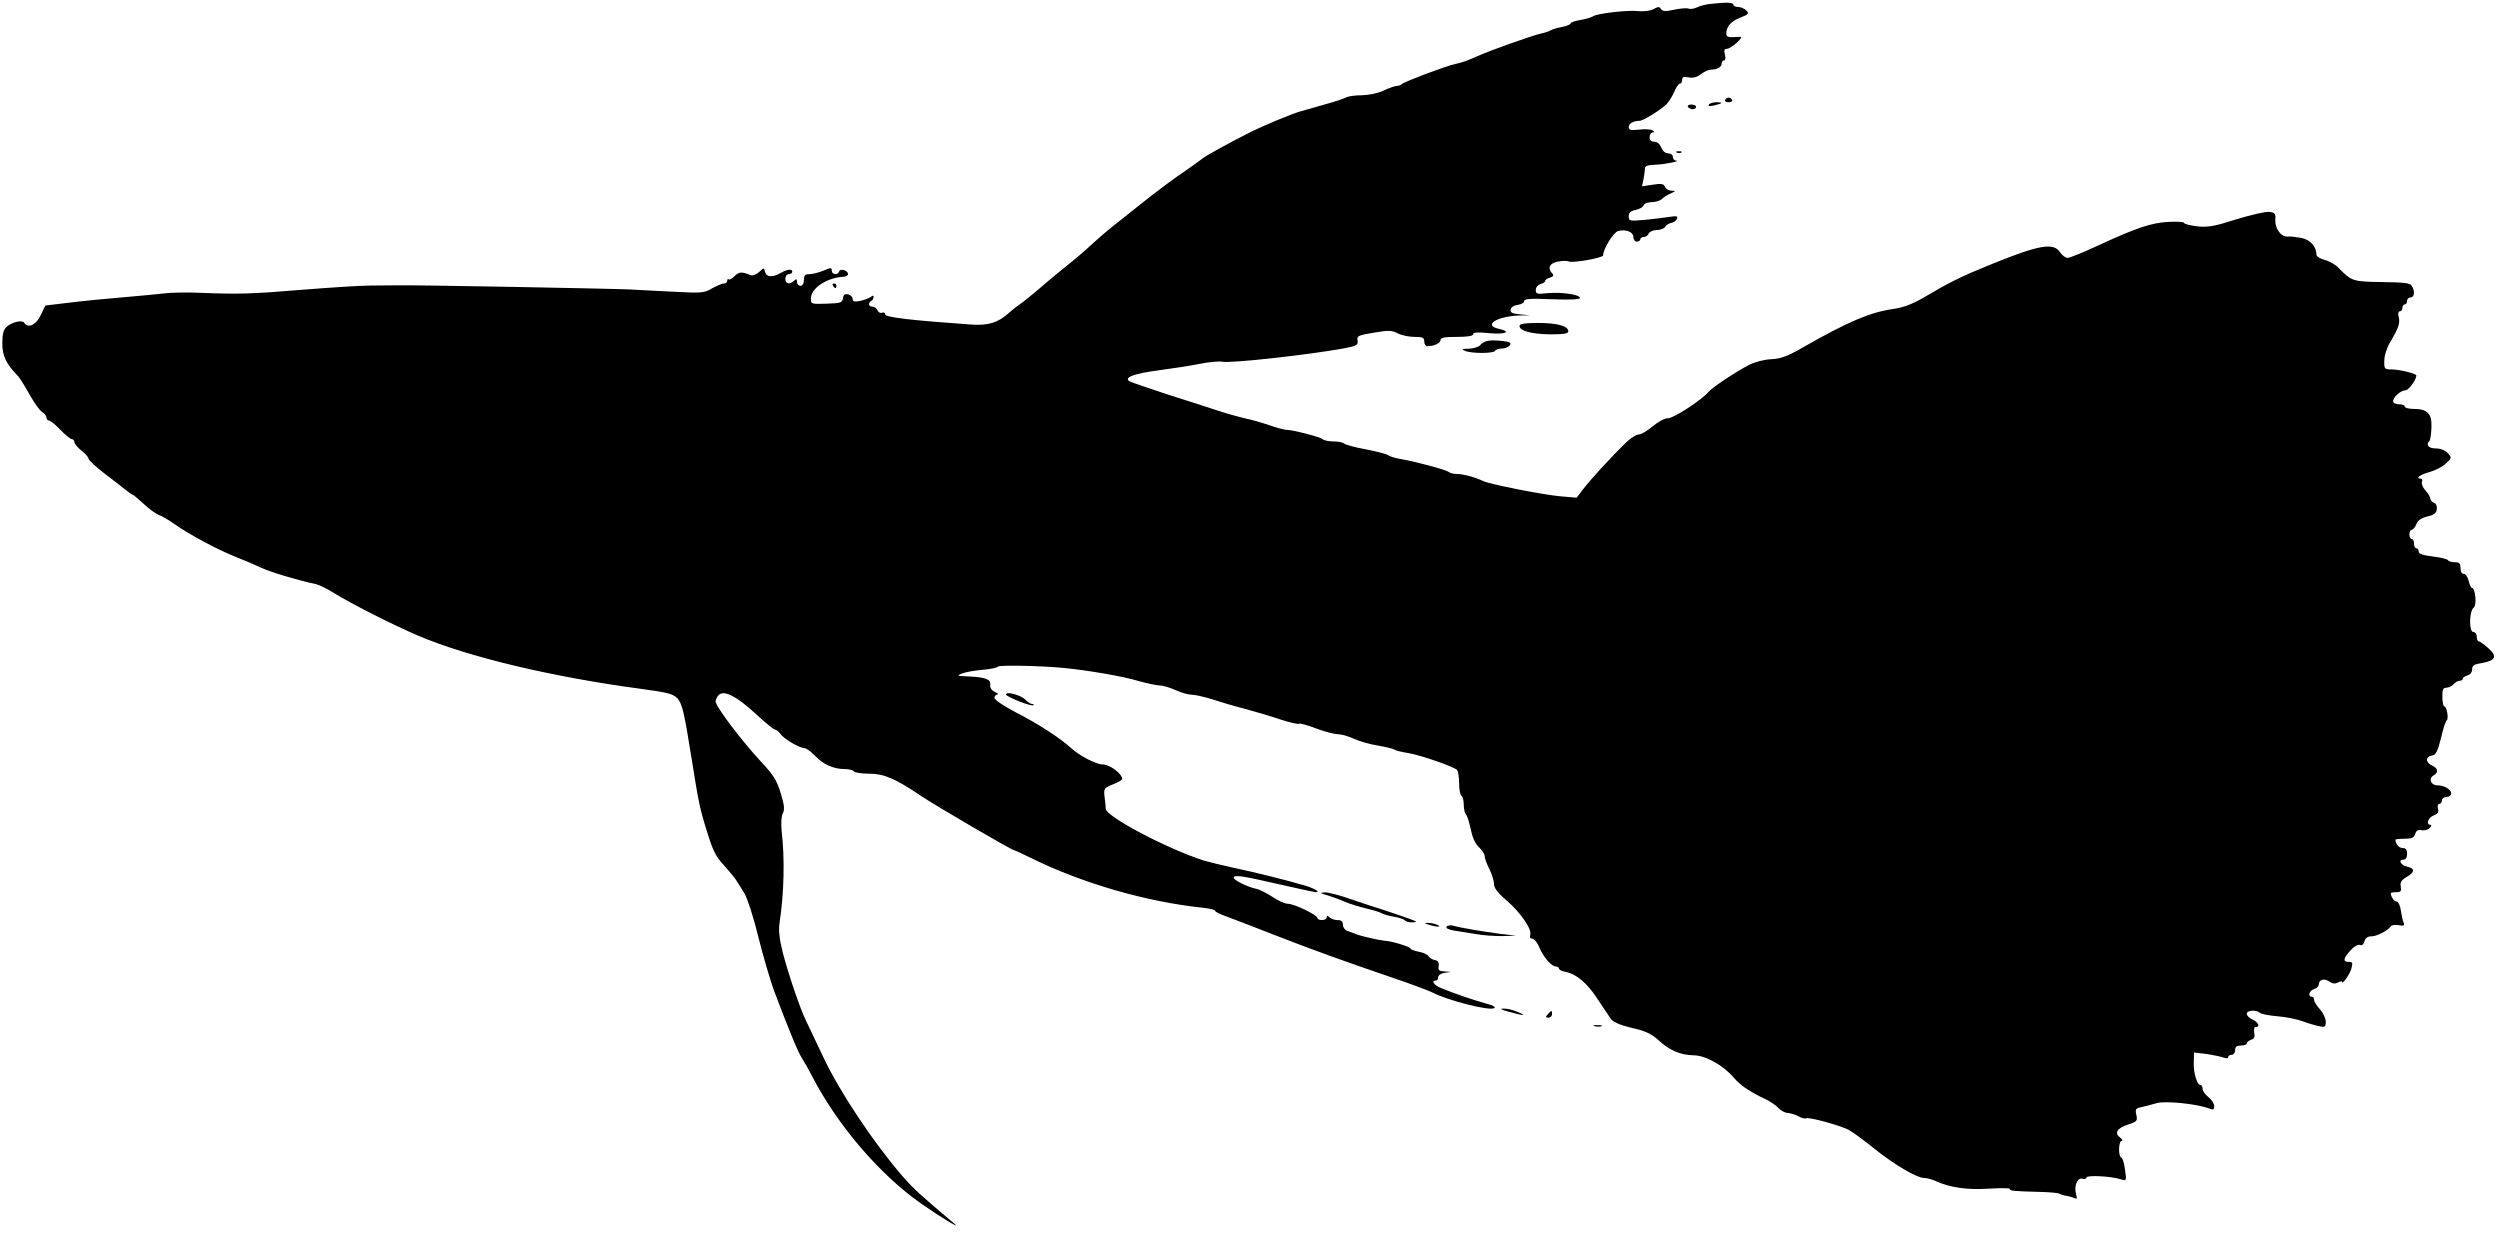
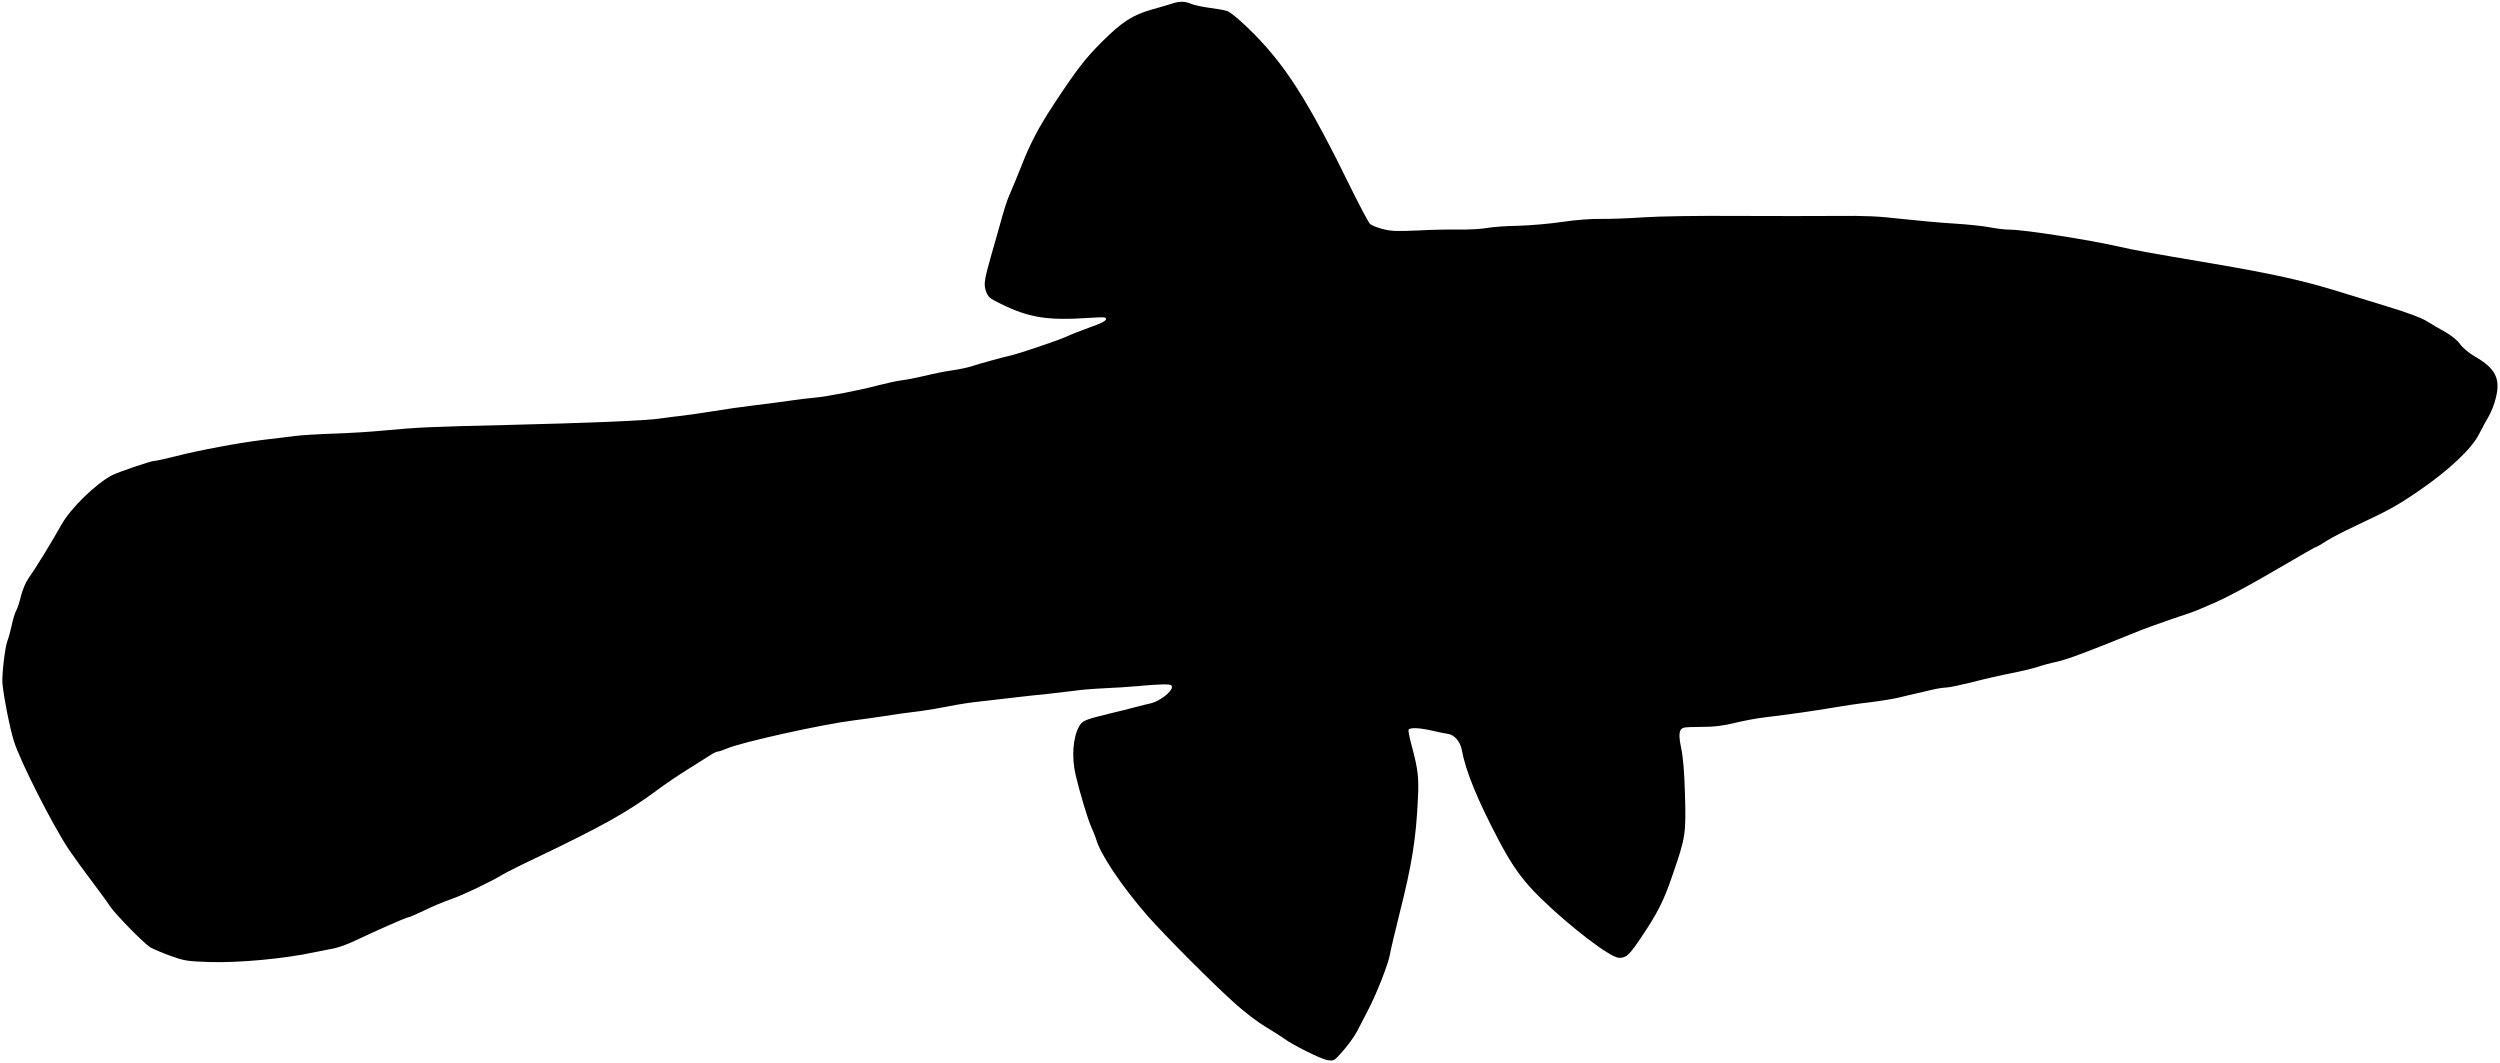
- <svg xmlns="http://www.w3.org/2000/svg" version="1.0" width="1076pt" height="531pt" viewBox="0 0 1076 531" preserveAspectRatio="xMidYMid meet">
-   <g transform="translate(0,531) scale(0.1,-0.1)" fill="#000000" stroke="none">
-     <path d="M7360 5293 c-19 -2 -45 -9 -57 -15 -12 -6 -28 -8 -36 -5 -8 3 -35 1 -62 -5 -37 -8 -49 -7 -56 3 -6 11 -12 11 -32 0 -15 -8 -42 -11 -64 -9 -44 6 -183 -10 -198 -23 -6 -4 -30 -11 -53 -15 -23 -4 -42 -10 -42 -15 0 -4 -17 -11 -37 -15 -21 -4 -42 -10 -48 -14 -5 -4 -26 -11 -45 -15 -32 -7 -214 -71 -267 -95 -50 -22 -69 -29 -98 -35 -39 -8 -217 -75 -230 -86 -5 -5 -16 -9 -25 -9 -8 -1 -33 -9 -55 -20 -23 -11 -62 -19 -93 -20 -29 0 -60 -4 -70 -10 -9 -5 -51 -19 -92 -30 -41 -12 -88 -25 -105 -30 -36 -10 -155 -60 -210 -87 -99 -50 -201 -106 -216 -120 -10 -8 -35 -26 -57 -41 -62 -42 -130 -93 -198 -147 -34 -27 -89 -71 -122 -97 -33 -26 -77 -65 -99 -85 -22 -21 -65 -58 -97 -83 -31 -25 -85 -69 -119 -99 -34 -29 -73 -61 -87 -70 -13 -9 -35 -26 -48 -38 -45 -41 -88 -55 -160 -50 -256 18 -372 31 -372 44 0 7 -6 10 -14 7 -7 -3 -16 2 -19 10 -4 9 -13 16 -22 16 -17 0 -20 16 -5 25 6 3 10 11 10 17 0 7 -4 7 -12 0 -7 -5 -28 -13 -45 -17 -26 -5 -33 -3 -33 8 0 8 -9 17 -19 20 -15 3 -21 -1 -23 -17 -3 -19 -10 -21 -70 -23 -66 -2 -68 -2 -68 22 0 45 70 91 143 94 9 1 17 6 17 11 0 16 -33 26 -38 12 -5 -17 -32 -15 -32 3 0 14 -4 14 -36 0 -20 -8 -47 -15 -60 -15 -19 0 -24 -5 -24 -25 0 -16 -6 -25 -15 -25 -8 0 -15 8 -15 17 0 13 -3 14 -12 5 -18 -18 -38 -14 -38 8 0 11 7 20 15 20 8 0 15 5 15 10 0 14 -20 12 -50 -5 -35 -20 -61 -18 -67 4 -5 20 -5 20 -26 0 -12 -11 -28 -17 -37 -13 -37 15 -49 15 -68 -4 -11 -11 -23 -18 -26 -14 -3 3 -6 0 -6 -6 0 -7 -6 -12 -14 -12 -8 0 -31 -10 -51 -21 -34 -20 -45 -21 -158 -15 -67 3 -153 8 -192 10 -76 4 -951 20 -1000 18 -16 0 -69 -1 -118 -1 -48 0 -180 -9 -295 -18 -214 -18 -277 -20 -447 -13 -55 2 -122 1 -150 -3 -27 -3 -108 -11 -180 -17 -72 -6 -175 -16 -230 -23 l-100 -12 -20 -42 c-20 -42 -55 -58 -71 -32 -8 13 -53 3 -76 -18 -13 -12 -18 -31 -18 -71 0 -54 16 -88 67 -140 7 -7 29 -42 49 -78 20 -36 45 -71 55 -77 11 -7 19 -17 19 -24 0 -7 5 -13 11 -13 6 0 28 -18 49 -40 21 -22 43 -40 49 -40 6 0 11 -6 11 -12 0 -7 14 -24 30 -37 17 -13 30 -28 31 -35 0 -6 29 -33 65 -61 36 -27 78 -60 93 -72 16 -13 31 -23 33 -23 3 0 24 -18 48 -40 23 -22 52 -42 63 -46 12 -4 42 -21 67 -39 62 -44 181 -108 260 -140 36 -14 88 -36 115 -49 44 -20 162 -55 235 -70 14 -3 50 -21 80 -40 73 -45 254 -137 360 -182 216 -92 578 -178 960 -229 114 -15 138 -22 156 -41 20 -23 29 -60 59 -249 32 -200 36 -222 67 -321 25 -82 38 -110 72 -146 22 -25 46 -53 53 -64 7 -10 23 -37 37 -59 13 -22 40 -105 60 -188 20 -81 51 -185 67 -230 61 -161 102 -262 118 -287 9 -14 30 -50 45 -80 113 -217 293 -426 473 -552 79 -55 171 -111 142 -86 -144 121 -182 156 -224 205 -124 143 -270 362 -340 510 -31 65 -65 136 -75 158 -27 55 -75 197 -101 295 -14 57 -19 96 -14 126 20 133 23 279 9 400 -3 31 -1 60 5 73 9 17 7 35 -9 88 -17 55 -32 79 -83 133 -82 88 -197 239 -197 261 0 9 7 22 15 29 24 20 77 -8 157 -82 40 -37 78 -68 83 -68 6 0 17 -9 25 -20 16 -22 82 -60 103 -60 7 0 26 -14 43 -31 35 -38 81 -59 128 -59 19 0 38 -4 41 -10 3 -5 33 -10 66 -10 63 0 111 -20 219 -93 70 -47 396 -237 406 -237 3 0 35 -15 72 -33 218 -108 497 -189 740 -214 28 -3 52 -9 52 -13 0 -5 26 -17 58 -28 31 -12 122 -46 202 -78 159 -62 292 -110 506 -183 77 -26 154 -55 170 -63 65 -34 245 -80 265 -67 8 4 -4 12 -32 19 -49 13 -146 46 -196 67 -31 12 -45 33 -23 33 6 0 10 6 10 14 0 8 12 17 28 19 l27 4 -28 2 c-23 1 -28 5 -25 23 2 16 -3 24 -17 26 -11 2 -23 10 -27 17 -4 7 -24 16 -43 19 -19 4 -35 10 -35 14 0 7 -81 32 -110 33 -24 2 -103 20 -125 29 -11 4 -28 11 -37 14 -10 3 -18 15 -18 26 0 14 -7 20 -23 20 -13 0 -28 5 -35 12 -9 9 -12 9 -12 0 0 -7 -9 -12 -20 -12 -11 0 -20 4 -20 9 0 13 -100 61 -126 61 -13 0 -43 13 -66 29 -24 16 -57 33 -73 36 -37 8 -95 37 -95 47 0 14 35 9 191 -27 84 -19 157 -35 163 -35 21 0 -10 18 -49 29 -85 25 -224 59 -305 76 -47 10 -104 24 -128 31 -157 50 -421 189 -423 223 0 9 -2 32 -5 52 -4 35 -2 38 36 53 22 9 40 19 40 23 -1 24 -54 63 -85 63 -26 0 -97 36 -131 67 -53 48 -146 108 -242 157 -51 27 -92 54 -92 62 0 8 6 14 13 15 6 0 2 5 -11 11 -15 7 -22 19 -20 32 3 23 -23 32 -102 35 -41 2 -43 3 -20 12 14 6 53 13 88 16 34 3 65 9 67 14 5 7 183 4 285 -6 102 -10 255 -36 320 -56 36 -10 77 -19 90 -19 14 0 45 -9 69 -20 24 -11 55 -20 70 -20 14 0 53 -9 86 -19 33 -11 96 -30 140 -41 44 -12 113 -32 154 -46 40 -13 77 -22 81 -19 4 3 38 -6 74 -20 37 -14 79 -25 94 -25 15 0 47 -9 70 -20 24 -11 70 -24 103 -29 33 -6 65 -13 72 -18 6 -4 32 -10 57 -14 55 -9 202 -60 212 -74 4 -5 8 -31 8 -57 0 -26 5 -50 10 -53 6 -3 10 -21 10 -39 0 -17 4 -36 10 -42 5 -5 14 -34 20 -63 7 -35 19 -62 35 -77 14 -13 25 -30 25 -39 0 -9 9 -33 20 -55 11 -22 20 -50 20 -64 0 -18 16 -39 56 -73 60 -52 109 -124 100 -148 -3 -9 0 -15 9 -15 8 0 22 -17 30 -37 18 -43 53 -83 72 -83 7 0 13 -4 13 -9 0 -5 12 -11 28 -14 47 -9 94 -49 138 -117 24 -36 49 -74 57 -85 10 -14 40 -27 90 -39 59 -13 85 -26 114 -52 48 -45 96 -65 152 -66 51 0 128 -43 173 -96 28 -33 67 -60 133 -91 22 -10 49 -28 59 -40 11 -11 29 -21 40 -21 12 -1 32 -7 45 -14 14 -8 30 -12 36 -9 15 5 142 -30 182 -50 16 -9 65 -44 109 -80 87 -70 184 -127 216 -127 11 0 34 -6 51 -14 62 -28 135 -38 227 -32 49 3 90 3 90 -1 0 -8 12 -10 130 -13 41 -1 79 -4 84 -8 6 -3 17 -7 26 -8 8 -1 23 -5 34 -9 15 -7 17 -5 12 13 -11 34 4 74 25 69 11 -3 19 -1 19 5 0 11 107 6 149 -8 24 -7 24 -6 17 42 -3 27 -11 51 -16 52 -14 5 -12 72 2 72 6 0 3 6 -7 14 -26 19 -14 40 34 56 39 12 41 16 36 41 -6 25 -3 29 22 34 15 3 44 11 65 17 37 11 175 -3 226 -23 18 -7 22 -5 22 10 0 11 -11 28 -25 39 -14 11 -25 27 -25 36 0 9 -4 16 -9 16 -15 0 -31 53 -29 98 l1 42 51 -6 c28 -4 61 -11 74 -15 13 -5 22 -5 22 1 0 6 7 10 15 10 8 0 15 9 15 20 0 15 7 20 25 20 14 0 25 4 25 9 0 5 8 12 19 16 13 4 17 12 13 30 -2 15 0 25 7 25 20 0 11 20 -14 32 -14 6 -25 17 -25 25 0 15 41 18 56 4 5 -5 39 -12 76 -15 37 -3 86 -13 110 -22 24 -9 55 -18 71 -21 24 -5 27 -2 27 20 0 14 -11 38 -25 53 -14 15 -25 33 -25 40 0 8 -4 14 -10 14 -19 0 -10 28 10 33 11 3 20 12 20 20 0 21 25 28 46 12 13 -9 24 -10 36 -4 10 5 18 7 18 4 0 -16 32 29 40 55 7 26 6 30 -11 30 -26 0 -24 15 7 49 15 17 32 27 41 24 9 -4 16 2 20 16 4 14 13 21 30 21 23 0 71 25 84 44 4 5 19 6 34 4 21 -4 25 -2 20 11 -4 9 -9 33 -12 54 -3 20 -11 37 -18 37 -11 0 -25 21 -25 36 0 2 11 4 24 4 19 0 22 4 19 24 -4 18 2 28 26 42 35 21 36 36 1 44 -27 6 -40 30 -16 30 10 0 16 9 16 25 0 18 -5 25 -19 25 -16 0 -31 18 -31 36 0 2 18 4 39 4 31 0 41 4 46 21 5 15 13 19 27 16 11 -3 27 1 35 9 8 8 10 14 4 14 -21 0 -11 31 13 40 18 7 23 14 19 29 -3 12 -1 21 6 21 6 0 11 7 11 15 0 8 9 15 20 15 11 0 20 7 20 15 0 17 -30 35 -60 35 -27 0 -39 29 -17 42 24 13 21 31 -5 43 -29 13 -30 39 -1 43 17 3 24 16 39 75 9 40 20 74 25 77 9 6 0 60 -11 60 -4 0 -8 18 -8 40 -1 32 3 40 17 40 10 0 24 7 31 15 7 8 19 15 26 15 8 0 14 4 14 9 0 5 9 11 20 14 12 3 20 14 20 26 0 16 8 22 40 27 61 10 70 29 30 64 -19 17 -37 30 -42 30 -4 0 -8 9 -8 20 0 11 -7 20 -15 20 -19 0 -18 90 2 105 14 11 7 85 -8 85 -4 0 -10 14 -14 30 -4 17 -13 30 -21 30 -8 0 -14 10 -14 25 0 20 -5 25 -24 25 -14 0 -27 4 -30 9 -3 5 -33 12 -66 16 -41 5 -60 11 -60 21 0 8 -4 14 -10 14 -5 0 -10 9 -10 20 0 11 -4 20 -10 20 -5 0 -10 9 -10 20 0 11 5 20 10 20 6 0 15 11 20 24 6 16 20 26 47 33 28 6 39 14 41 31 2 13 -3 25 -12 28 -9 3 -16 12 -16 18 0 7 -9 22 -21 35 -11 12 -18 29 -15 37 3 7 1 14 -4 14 -27 0 -5 17 36 28 25 7 57 23 71 37 26 24 26 25 8 45 -11 12 -31 20 -52 20 -31 0 -44 16 -26 33 3 4 7 30 8 58 2 59 -17 79 -77 79 -21 0 -38 5 -38 10 0 6 -11 10 -25 10 -14 0 -25 6 -25 13 0 18 33 47 53 47 14 0 47 46 47 64 0 8 -73 26 -107 26 -30 0 -32 2 -31 38 0 21 11 55 24 77 37 62 45 84 38 111 -4 14 -2 24 5 24 6 0 11 7 11 15 0 8 5 15 10 15 6 0 10 7 10 15 0 8 7 15 15 15 17 0 20 27 5 50 -7 12 -34 15 -128 16 -126 2 -130 3 -188 62 -12 13 -38 28 -58 33 -20 5 -36 16 -36 22 0 36 -26 65 -65 73 -22 4 -48 7 -58 6 -28 -3 -55 32 -54 70 2 29 -1 33 -26 36 -16 2 -80 -13 -142 -32 -97 -31 -122 -35 -170 -30 -30 4 -55 10 -55 15 0 4 -30 6 -67 4 -74 -4 -137 -25 -308 -104 -60 -28 -117 -51 -126 -51 -9 0 -24 11 -33 25 -28 42 -91 31 -297 -53 -128 -52 -175 -75 -292 -144 -48 -28 -87 -42 -130 -48 -98 -14 -194 -55 -387 -165 -67 -39 -96 -49 -136 -51 -28 -1 -69 -11 -95 -24 -55 -28 -160 -98 -175 -116 -26 -33 -150 -114 -174 -114 -16 0 -43 -15 -67 -35 -23 -19 -49 -35 -60 -35 -10 0 -34 -15 -53 -33 -59 -57 -154 -160 -185 -201 l-29 -38 -71 6 c-77 7 -298 51 -330 65 -38 18 -88 31 -114 31 -15 0 -31 4 -36 9 -11 9 -144 45 -210 56 -22 4 -45 11 -51 16 -6 5 -49 16 -95 25 -46 8 -88 20 -94 25 -5 5 -25 9 -45 9 -20 0 -40 4 -46 9 -10 10 -130 41 -157 41 -9 0 -43 9 -74 20 -32 11 -78 24 -103 29 -25 6 -74 19 -110 31 -36 12 -135 44 -221 71 -85 28 -161 54 -168 58 -25 16 19 33 125 47 59 8 139 20 178 28 39 8 83 12 98 9 37 -7 363 29 519 57 59 11 65 15 62 34 -4 20 2 23 69 34 64 11 78 11 104 -3 16 -8 48 -15 72 -15 35 0 42 -3 42 -20 0 -11 6 -20 13 -20 29 0 57 13 57 26 0 11 17 14 70 14 46 0 70 4 70 11 0 9 20 10 70 5 71 -6 98 6 40 19 -67 15 -9 53 86 57 l49 1 -43 4 c-34 3 -43 8 -40 21 2 10 14 18 31 20 15 2 27 9 27 16 0 10 26 12 120 8 82 -3 120 -1 120 6 0 14 -79 26 -141 20 -44 -5 -49 -3 -49 14 0 11 9 22 20 25 11 3 20 9 20 13 0 5 9 12 21 15 15 5 18 10 10 18 -22 22 -12 45 24 51 20 4 40 4 46 1 14 -9 149 15 149 26 0 28 45 100 65 105 34 8 65 -4 65 -27 0 -10 7 -19 15 -19 8 0 15 5 15 10 0 6 7 10 15 10 9 0 18 7 21 15 4 8 19 15 35 15 15 0 32 6 36 14 4 8 17 15 27 17 11 2 21 10 24 18 4 11 -3 12 -29 8 -19 -3 -67 -9 -106 -13 -70 -6 -73 -6 -73 15 0 16 8 23 29 27 17 4 32 12 35 20 3 8 19 14 35 14 16 0 36 6 43 13 7 7 24 18 38 24 23 11 24 12 4 12 -12 1 -25 8 -28 17 -5 13 -15 15 -53 9 l-46 -7 7 32 c3 18 6 39 6 46 0 10 14 14 43 15 41 1 114 16 90 18 -7 0 -13 8 -13 16 0 8 -9 15 -20 15 -13 0 -24 10 -30 25 -6 15 -17 25 -30 25 -13 0 -20 7 -20 20 0 11 6 20 13 20 9 0 9 2 -1 9 -8 5 -34 6 -58 3 -35 -4 -44 -1 -44 11 0 15 20 27 46 27 17 0 90 46 117 72 10 10 25 34 33 53 8 19 19 35 24 35 6 0 10 7 10 16 0 13 7 15 28 11 18 -4 36 1 52 13 14 11 33 20 42 20 27 0 48 11 48 26 0 8 5 14 10 14 6 0 8 11 4 25 -5 19 -2 25 9 25 16 0 72 49 59 51 -4 1 -19 0 -34 -1 -20 -1 -28 3 -28 15 0 30 19 53 60 69 36 14 39 18 26 31 -8 8 -24 15 -35 15 -12 0 -21 5 -21 10 0 10 -29 11 -100 3z" />
-     <path d="M7425 4880 c-3 -5 3 -10 15 -10 12 0 18 5 15 10 -3 6 -10 10 -15 10 -5 0 -12 -4 -15 -10z" />
-     <path d="M7355 4860 c-4 -7 3 -8 22 -4 38 9 42 14 10 14 -14 0 -29 -5 -32 -10z" />
-     <path d="M7265 4850 c3 -5 13 -10 21 -10 8 0 14 5 14 10 0 6 -9 10 -21 10 -11 0 -17 -4 -14 -10z" />
-     <path d="M7218 4653 c7 -3 16 -2 19 1 4 3 -2 6 -13 5 -11 0 -14 -3 -6 -6z" />
-     <path d="M3585 4080 c3 -5 8 -10 11 -10 2 0 4 5 4 10 0 6 -5 10 -11 10 -5 0 -7 -4 -4 -10z" />
-     <path d="M6540 3907 c0 -21 51 -35 133 -36 57 0 77 3 77 13 0 23 -48 36 -130 36 -58 0 -80 -4 -80 -13z" />
-     <path d="M6403 3843 c-12 -2 -27 -11 -33 -19 -7 -8 -29 -14 -49 -15 -29 0 -32 -2 -16 -9 28 -12 123 -12 130 0 3 6 17 10 30 10 21 0 43 16 34 25 -8 7 -75 13 -96 8z" />
-     <path d="M4330 2321 c0 -10 111 -54 118 -46 3 3 0 5 -6 5 -6 0 -19 8 -29 19 -19 19 -83 37 -83 22z" />
-     <path d="M5715 1456 c22 -7 56 -19 75 -28 19 -8 60 -21 90 -28 30 -7 60 -16 65 -20 6 -4 29 -11 52 -15 24 -4 45 -11 49 -16 3 -5 17 -9 32 -9 24 1 22 3 -13 16 -22 8 -69 24 -105 36 -36 11 -103 33 -149 49 -45 16 -95 29 -110 28 -22 -1 -20 -3 14 -13z" />
-     <path d="M6150 1330 c34 -11 60 -11 35 0 -11 5 -29 8 -40 8 -16 0 -15 -2 5 -8z" />
-     <path d="M6226 1321 c-4 -6 9 -12 31 -16 21 -3 63 -10 94 -15 30 -6 82 -9 115 -9 l59 2 -70 8 c-74 10 -166 25 -201 35 -12 3 -25 1 -28 -5z" />
-     <path d="M6495 955 c65 -18 79 -18 36 0 -18 8 -45 15 -60 14 -18 0 -11 -5 24 -14z" />
-     <path d="M6662 945 c-11 -12 -10 -15 3 -15 8 0 15 7 15 15 0 18 -2 18 -18 0z" />
-     <path d="M6863 893 c9 -2 23 -2 30 0 6 3 -1 5 -18 5 -16 0 -22 -2 -12 -5z" />
+ <svg xmlns="http://www.w3.org/2000/svg" version="1.0" width="1600pt" height="680pt" viewBox="0 0 1600 680" preserveAspectRatio="xMidYMid meet">
+   <g transform="translate(0,680) scale(0.1,-0.1)" fill="#000000" stroke="none">
+     <path d="M7495 6775 c-22 -7 -76 -23 -120 -35 -127 -36 -195 -80 -325 -210 -105 -105 -163 -180 -306 -398 -98 -149 -152 -253 -207 -394 -25 -64 -57 -141 -70 -170 -24 -54 -36 -91 -82 -258 -15 -52 -33 -115 -40 -140 -46 -162 -50 -189 -35 -233 14 -38 22 -46 90 -79 183 -91 300 -110 563 -93 108 7 119 6 115 -9 -2 -11 -36 -28 -100 -50 -53 -19 -120 -45 -150 -59 -52 -25 -303 -109 -363 -123 -46 -10 -205 -54 -250 -69 -22 -7 -76 -19 -120 -25 -44 -6 -123 -22 -175 -35 -52 -12 -120 -26 -150 -29 -30 -4 -95 -18 -145 -31 -124 -33 -326 -72 -410 -80 -38 -3 -113 -12 -165 -20 -52 -8 -156 -21 -230 -30 -74 -9 -187 -25 -250 -36 -63 -10 -153 -23 -200 -29 -47 -5 -114 -14 -150 -19 -86 -13 -448 -28 -980 -41 -480 -11 -567 -15 -780 -35 -80 -8 -224 -17 -320 -20 -96 -3 -209 -10 -250 -15 -41 -5 -133 -17 -205 -25 -162 -20 -414 -67 -565 -106 -63 -16 -123 -29 -134 -29 -20 0 -231 -72 -268 -91 -105 -55 -264 -210 -323 -314 -72 -128 -169 -285 -215 -350 -16 -22 -36 -71 -46 -110 -9 -38 -22 -80 -30 -92 -7 -12 -21 -54 -29 -95 -9 -40 -21 -84 -27 -98 -16 -39 -38 -227 -32 -279 11 -101 47 -280 72 -361 39 -128 249 -542 352 -696 29 -43 94 -133 144 -199 50 -66 104 -140 120 -165 32 -49 215 -236 258 -263 15 -9 71 -33 125 -53 92 -33 107 -36 253 -41 188 -6 479 21 675 63 39 8 93 19 121 24 28 5 89 27 135 49 141 67 332 151 344 151 6 0 53 20 104 45 51 25 126 56 167 70 72 24 260 114 333 159 20 12 119 62 221 110 416 199 578 290 767 430 45 34 131 93 193 131 61 39 127 80 146 92 19 13 41 23 48 23 7 0 33 9 57 19 91 40 609 155 809 180 47 6 128 17 180 25 107 17 130 20 250 35 47 6 129 20 183 31 54 11 142 25 195 30 53 6 151 17 217 25 66 8 165 19 220 24 55 6 132 15 170 20 39 6 124 13 190 16 66 3 165 9 220 14 55 6 126 10 158 11 50 0 57 -2 57 -19 0 -28 -78 -88 -130 -101 -25 -6 -72 -17 -105 -26 -33 -9 -105 -27 -160 -40 -164 -40 -177 -46 -198 -82 -40 -69 -50 -197 -23 -312 27 -115 79 -287 101 -335 13 -27 26 -61 30 -75 26 -96 162 -299 328 -490 111 -126 432 -449 572 -572 55 -49 138 -112 185 -140 47 -28 99 -61 117 -74 56 -42 237 -132 279 -139 41 -6 42 -6 100 60 32 37 72 92 89 124 16 32 49 94 71 137 54 103 130 297 139 354 4 25 31 139 60 255 82 324 108 487 120 750 6 131 0 181 -39 328 -15 54 -24 102 -21 107 9 15 71 12 150 -6 39 -9 85 -19 103 -21 40 -6 77 -49 87 -100 25 -138 101 -323 237 -581 89 -169 153 -257 268 -370 192 -187 448 -382 502 -382 48 0 64 15 147 139 102 152 140 228 196 393 82 236 86 262 79 508 -4 147 -12 242 -24 300 -19 90 -15 124 17 133 10 3 63 5 118 5 74 0 127 6 206 25 58 14 146 31 195 36 158 19 316 42 429 61 61 11 169 27 240 35 72 9 157 23 190 31 33 8 80 20 105 25 25 6 73 17 107 25 34 8 75 14 91 14 16 0 91 16 168 35 76 20 186 45 244 56 58 11 133 29 168 40 35 12 92 27 127 34 60 13 195 63 480 179 72 30 189 72 260 96 72 23 148 50 170 60 22 10 68 30 102 44 59 25 188 93 318 168 270 157 324 188 329 188 4 0 35 18 69 40 35 22 113 62 173 90 228 107 273 132 415 229 190 130 338 269 384 361 19 37 47 89 63 116 16 27 37 81 46 120 30 121 -4 187 -134 262 -38 22 -77 54 -95 79 -18 26 -55 55 -95 78 -36 20 -89 51 -118 69 -34 22 -123 55 -255 95 -111 34 -251 77 -312 96 -227 70 -421 113 -815 180 -391 66 -495 85 -581 105 -185 43 -613 110 -702 110 -32 0 -91 7 -131 15 -40 8 -143 19 -227 24 -85 5 -237 19 -339 30 -145 17 -234 21 -410 19 -124 -1 -414 -1 -645 0 -245 2 -495 -2 -600 -9 -99 -7 -223 -11 -275 -10 -57 1 -153 -6 -240 -19 -80 -12 -208 -23 -285 -25 -77 -1 -169 -8 -205 -15 -35 -6 -112 -10 -170 -9 -58 1 -177 -1 -265 -6 -135 -6 -170 -5 -225 9 -35 9 -72 24 -81 32 -10 9 -58 100 -109 202 -293 599 -438 826 -674 1054 -56 54 -114 102 -131 107 -16 6 -68 15 -115 21 -46 6 -100 18 -118 26 -41 17 -74 17 -127 -1z" />
  </g>
</svg>
